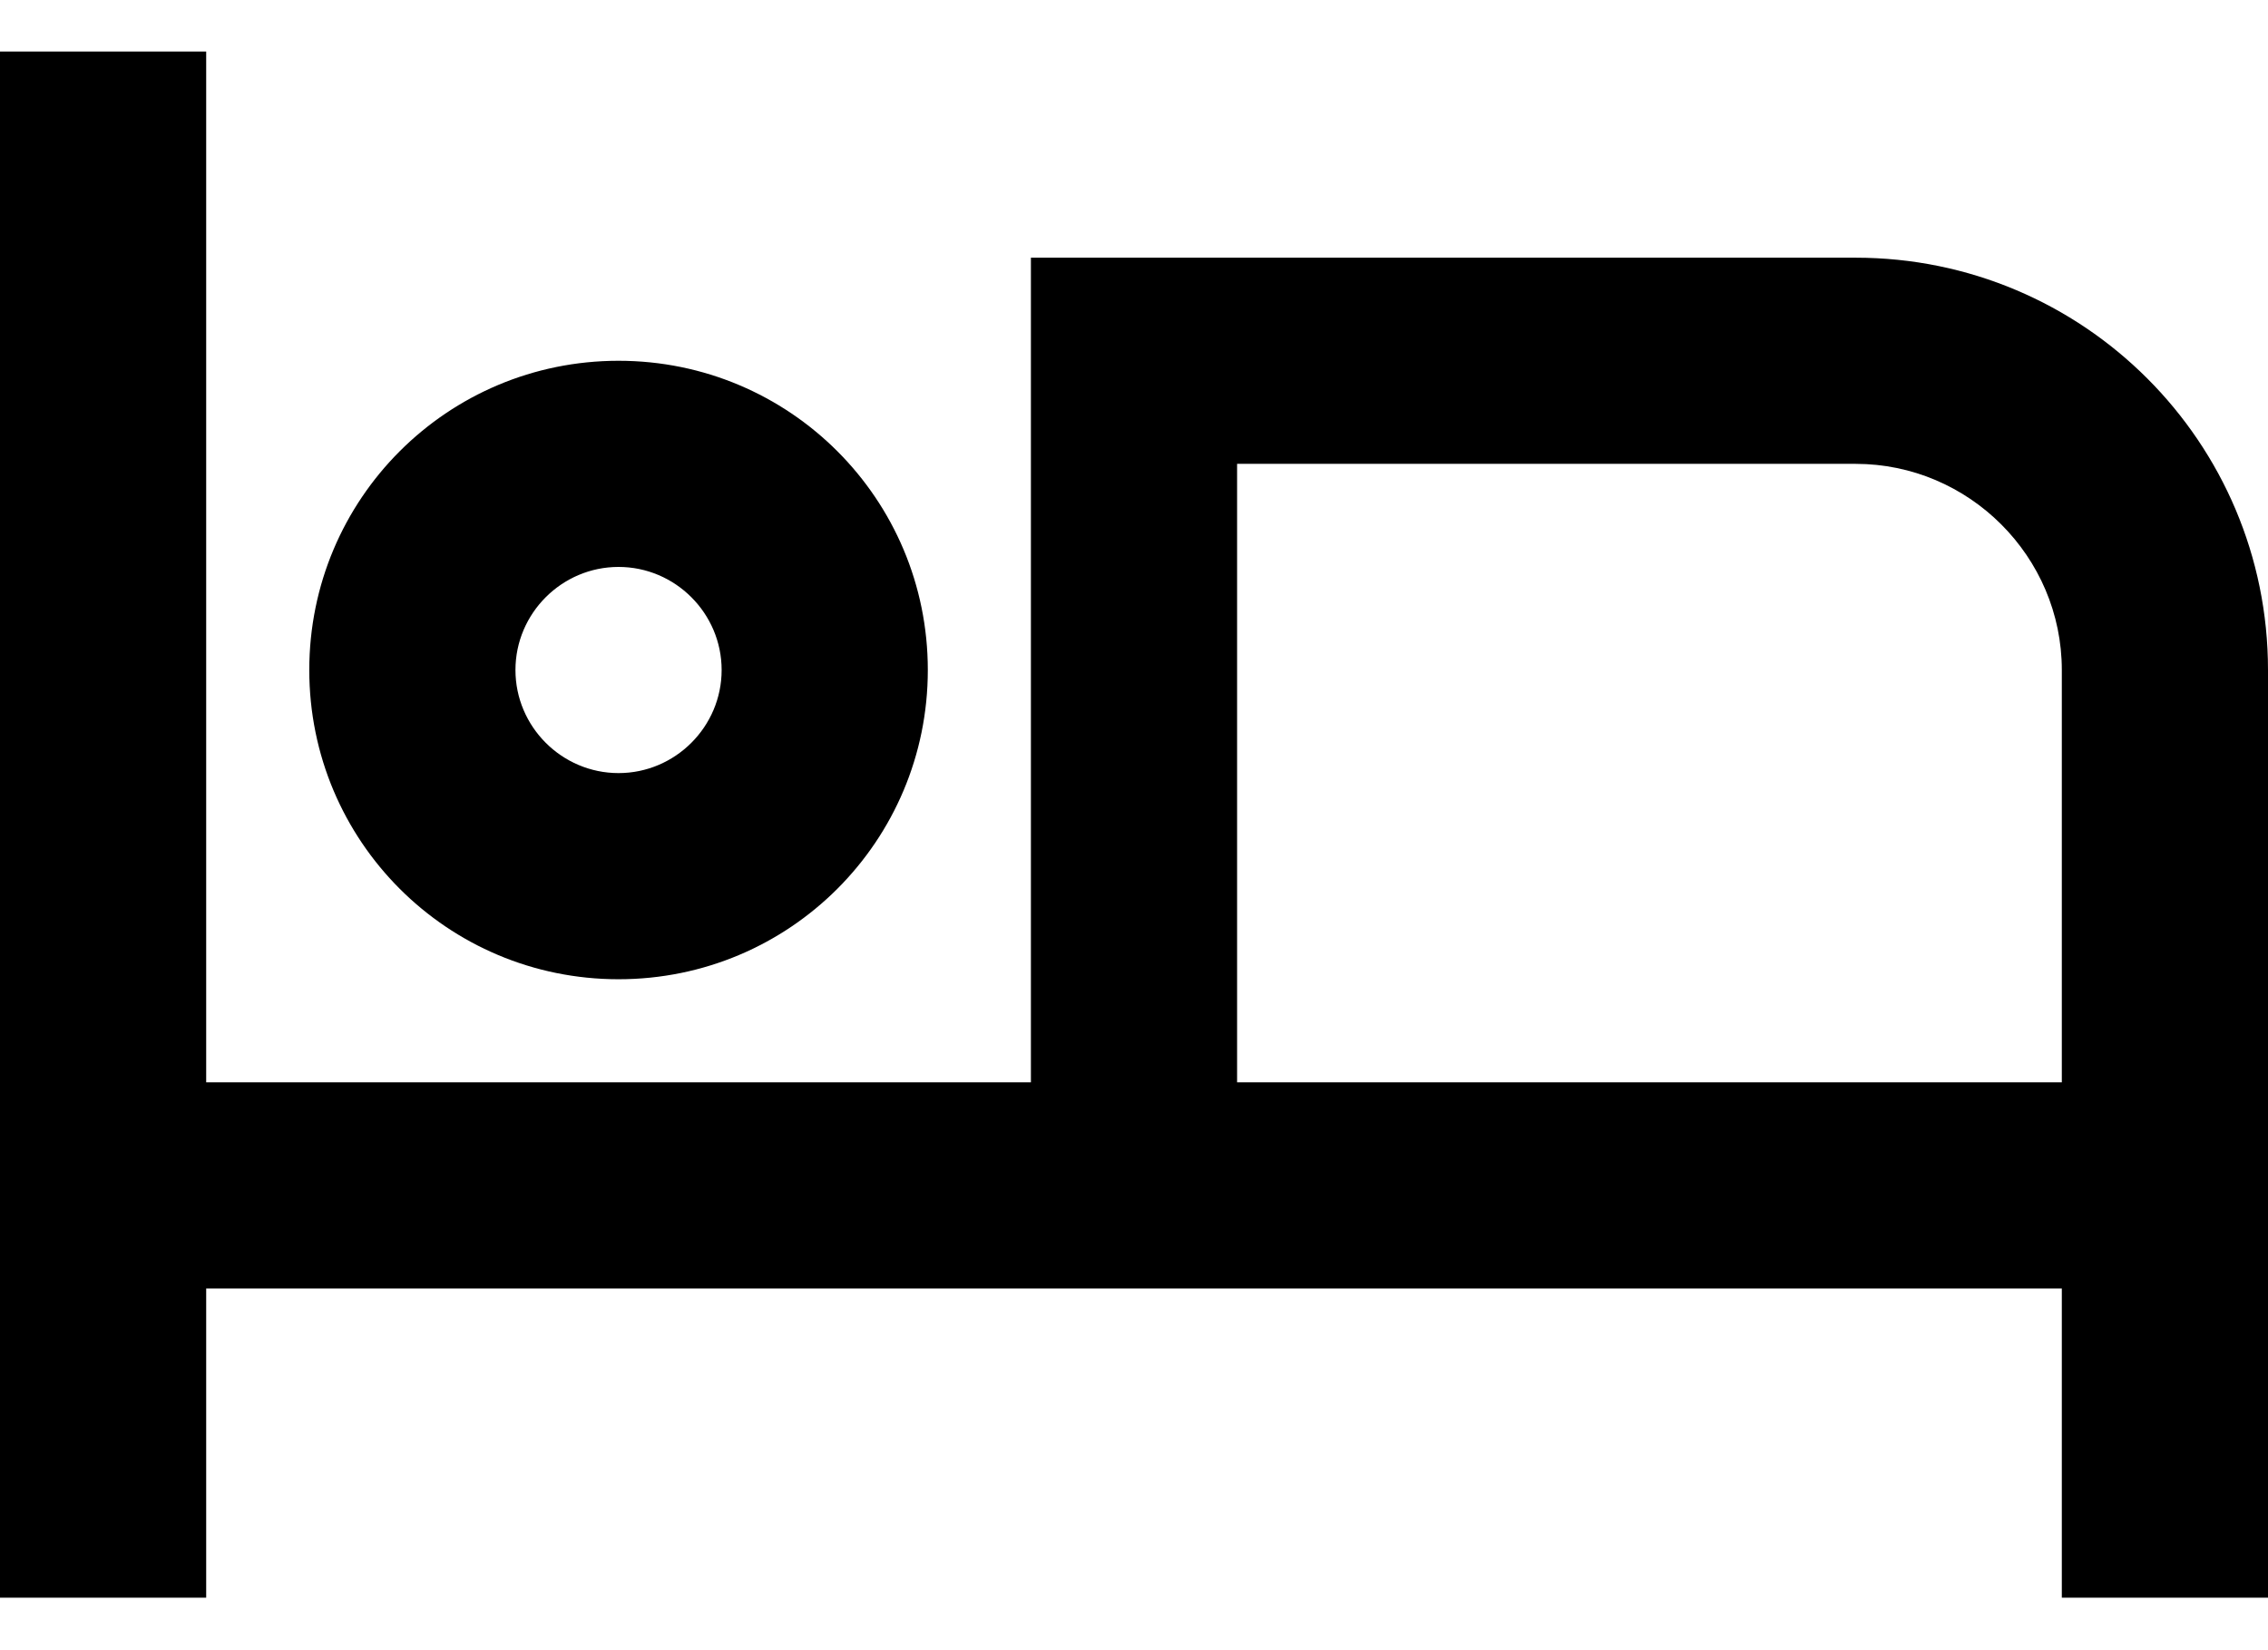
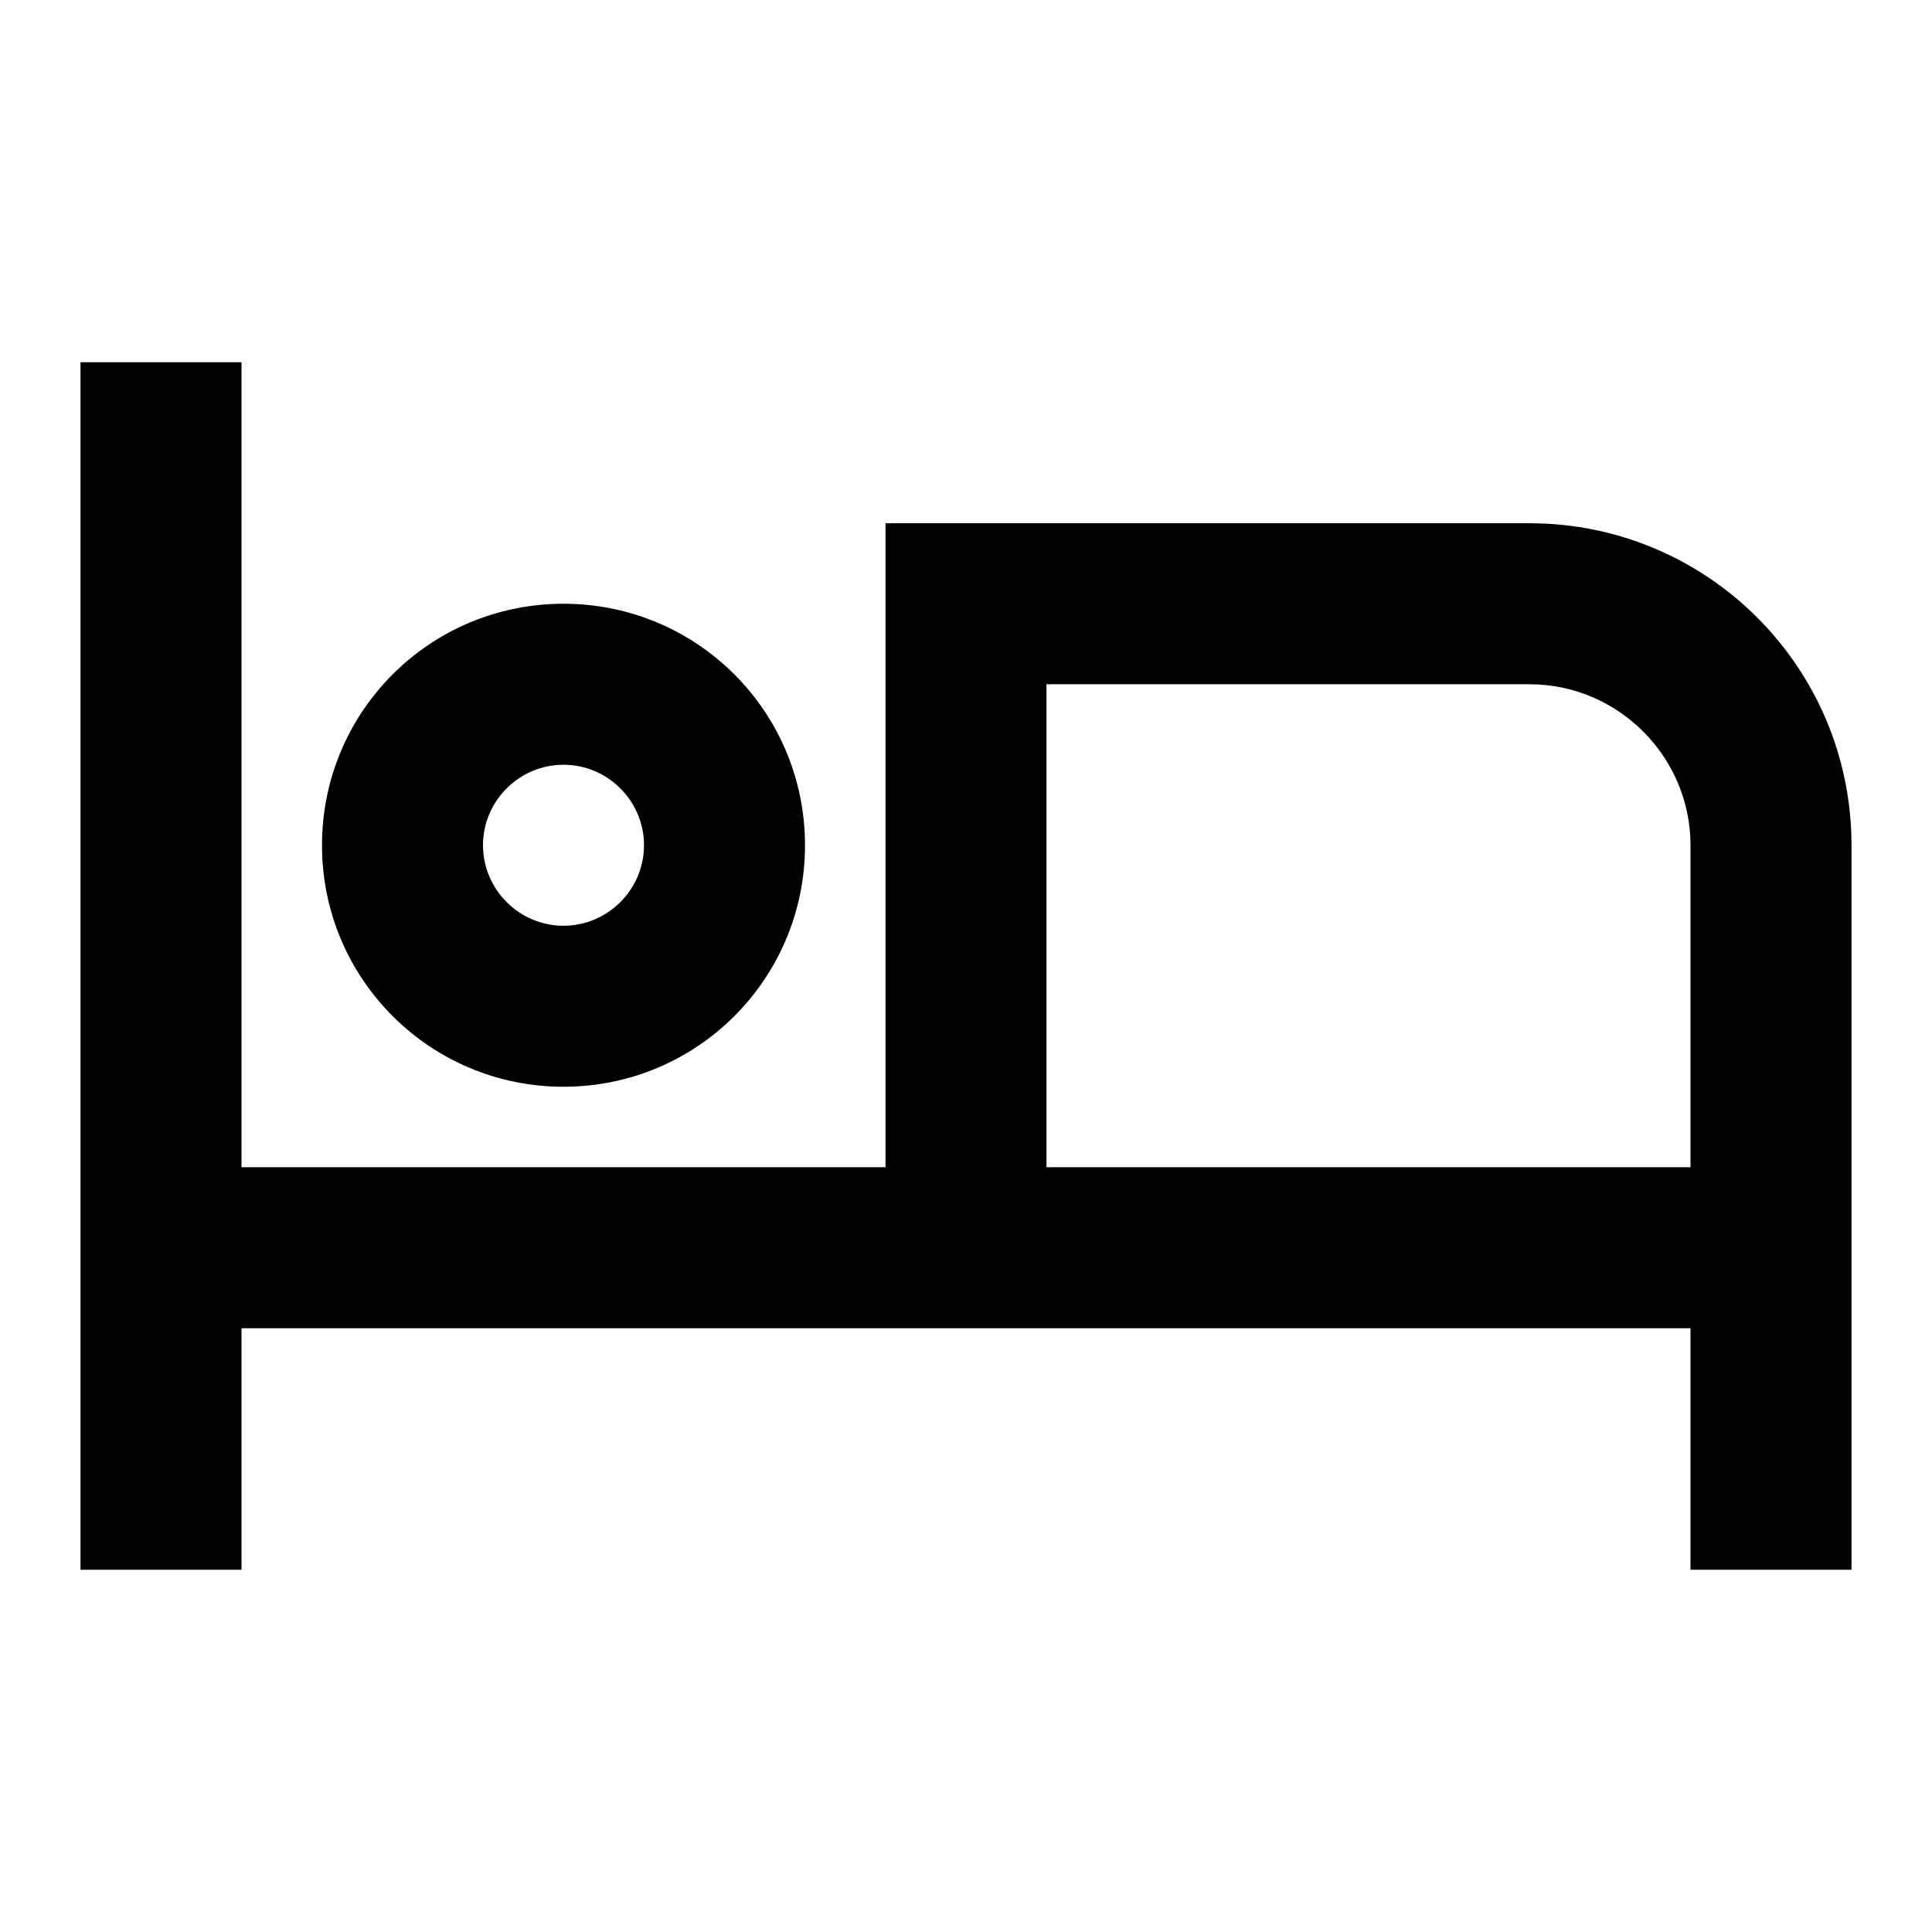
- <svg xmlns="http://www.w3.org/2000/svg" width="22" height="16" viewBox="0 0 22 16" fill="none">
-   <path d="M6 9.5C7.66 9.5 9 8.16 9 6.5C9 4.84 7.66 3.5 6 3.5C4.34 3.5 3 4.84 3 6.5C3 8.16 4.34 9.5 6 9.5ZM6 5.5C6.55 5.5 7 5.95 7 6.5C7 7.05 6.55 7.5 6 7.5C5.45 7.5 5 7.05 5 6.5C5 5.95 5.45 5.5 6 5.5ZM18 2.5H10V10.5H2V0.5H0V15.5H2V12.5H20V15.5H22V6.5C22 4.29 20.21 2.5 18 2.5ZM20 10.5H12V4.5H18C19.1 4.5 20 5.4 20 6.5V10.5Z" fill="currentColor" />
+ <svg xmlns="http://www.w3.org/2000/svg" width="24" height="24" viewBox="0 0 24 24" fill="none">
+   <path d="M7 13.5C8.66 13.5 10 12.16 10 10.5C10 8.84 8.66 7.5 7 7.5C5.34 7.5 4 8.84 4 10.5C4 12.16 5.34 13.5 7 13.5ZM7 9.5C7.55 9.5 8 9.95 8 10.5C8 11.05 7.55 11.5 7 11.5C6.45 11.5 6 11.05 6 10.5C6 9.95 6.45 9.5 7 9.5ZM19 6.5H11V14.5H3V4.5H1V19.5H3V16.5H21V19.5H23V10.5C23 8.29 21.21 6.5 19 6.5ZM21 14.5H13V8.5H19C20.1 8.5 21 9.4 21 10.5V14.5Z" fill="currentColor" />
</svg>
